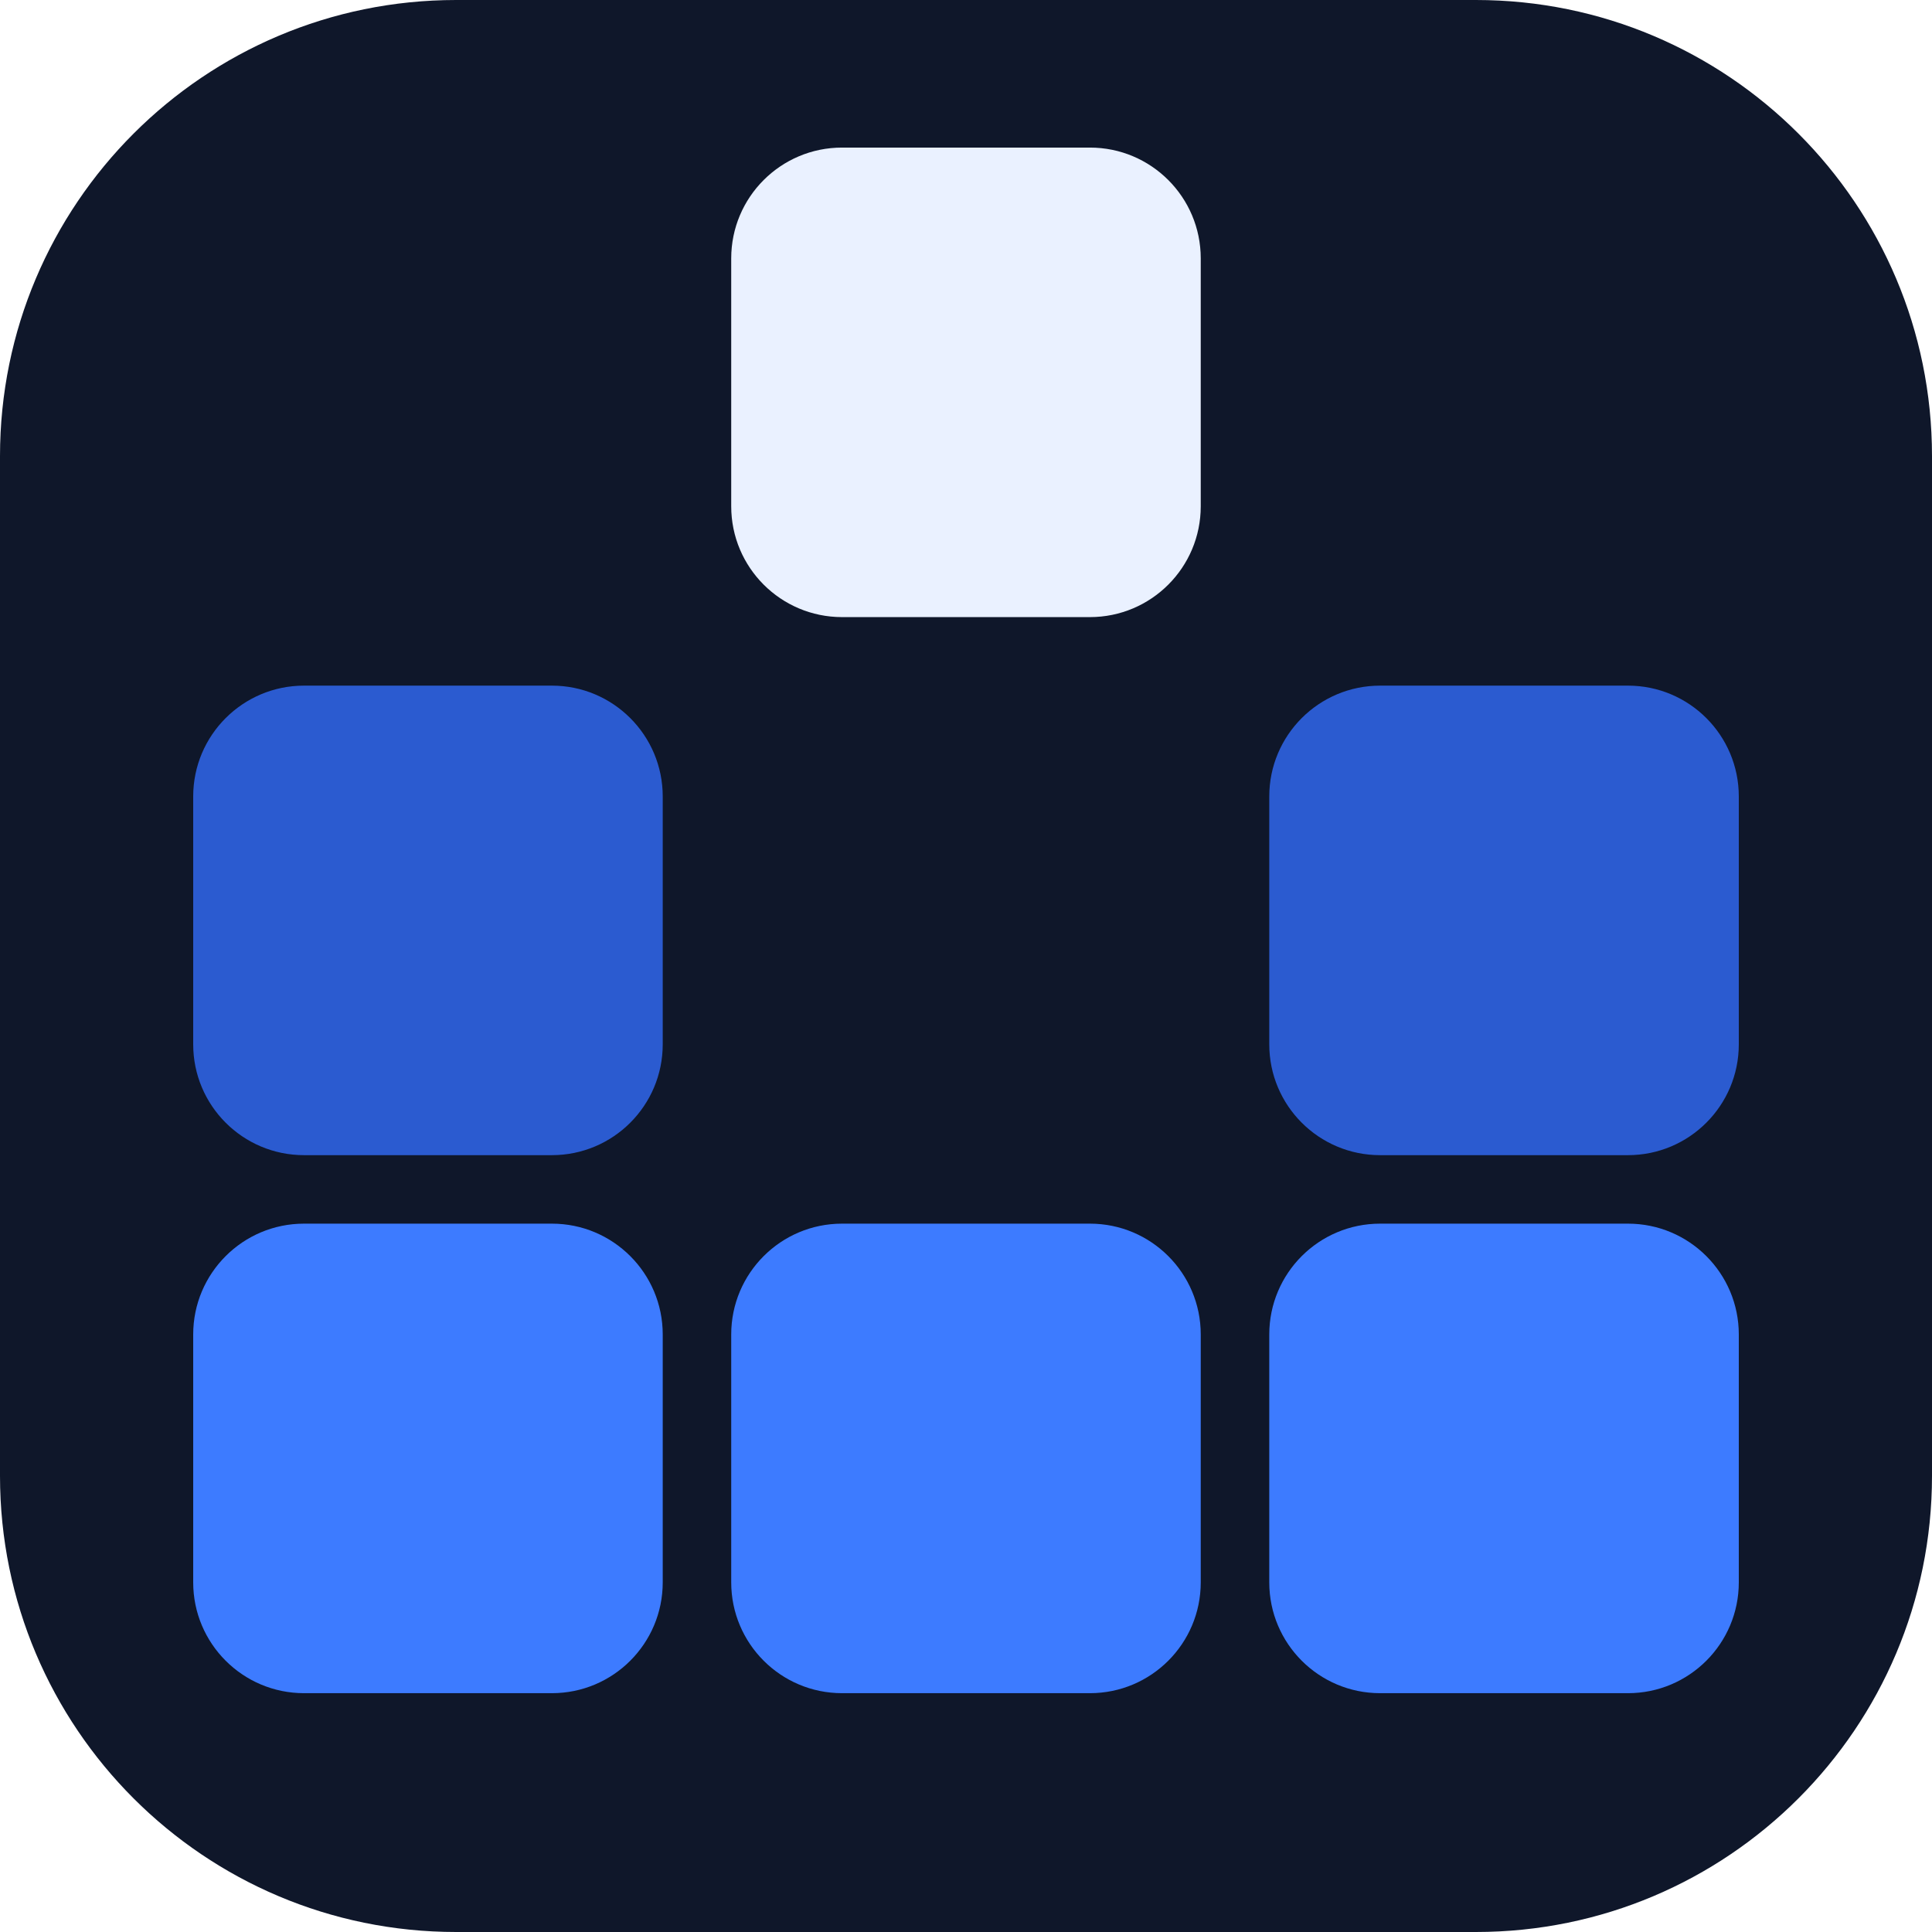
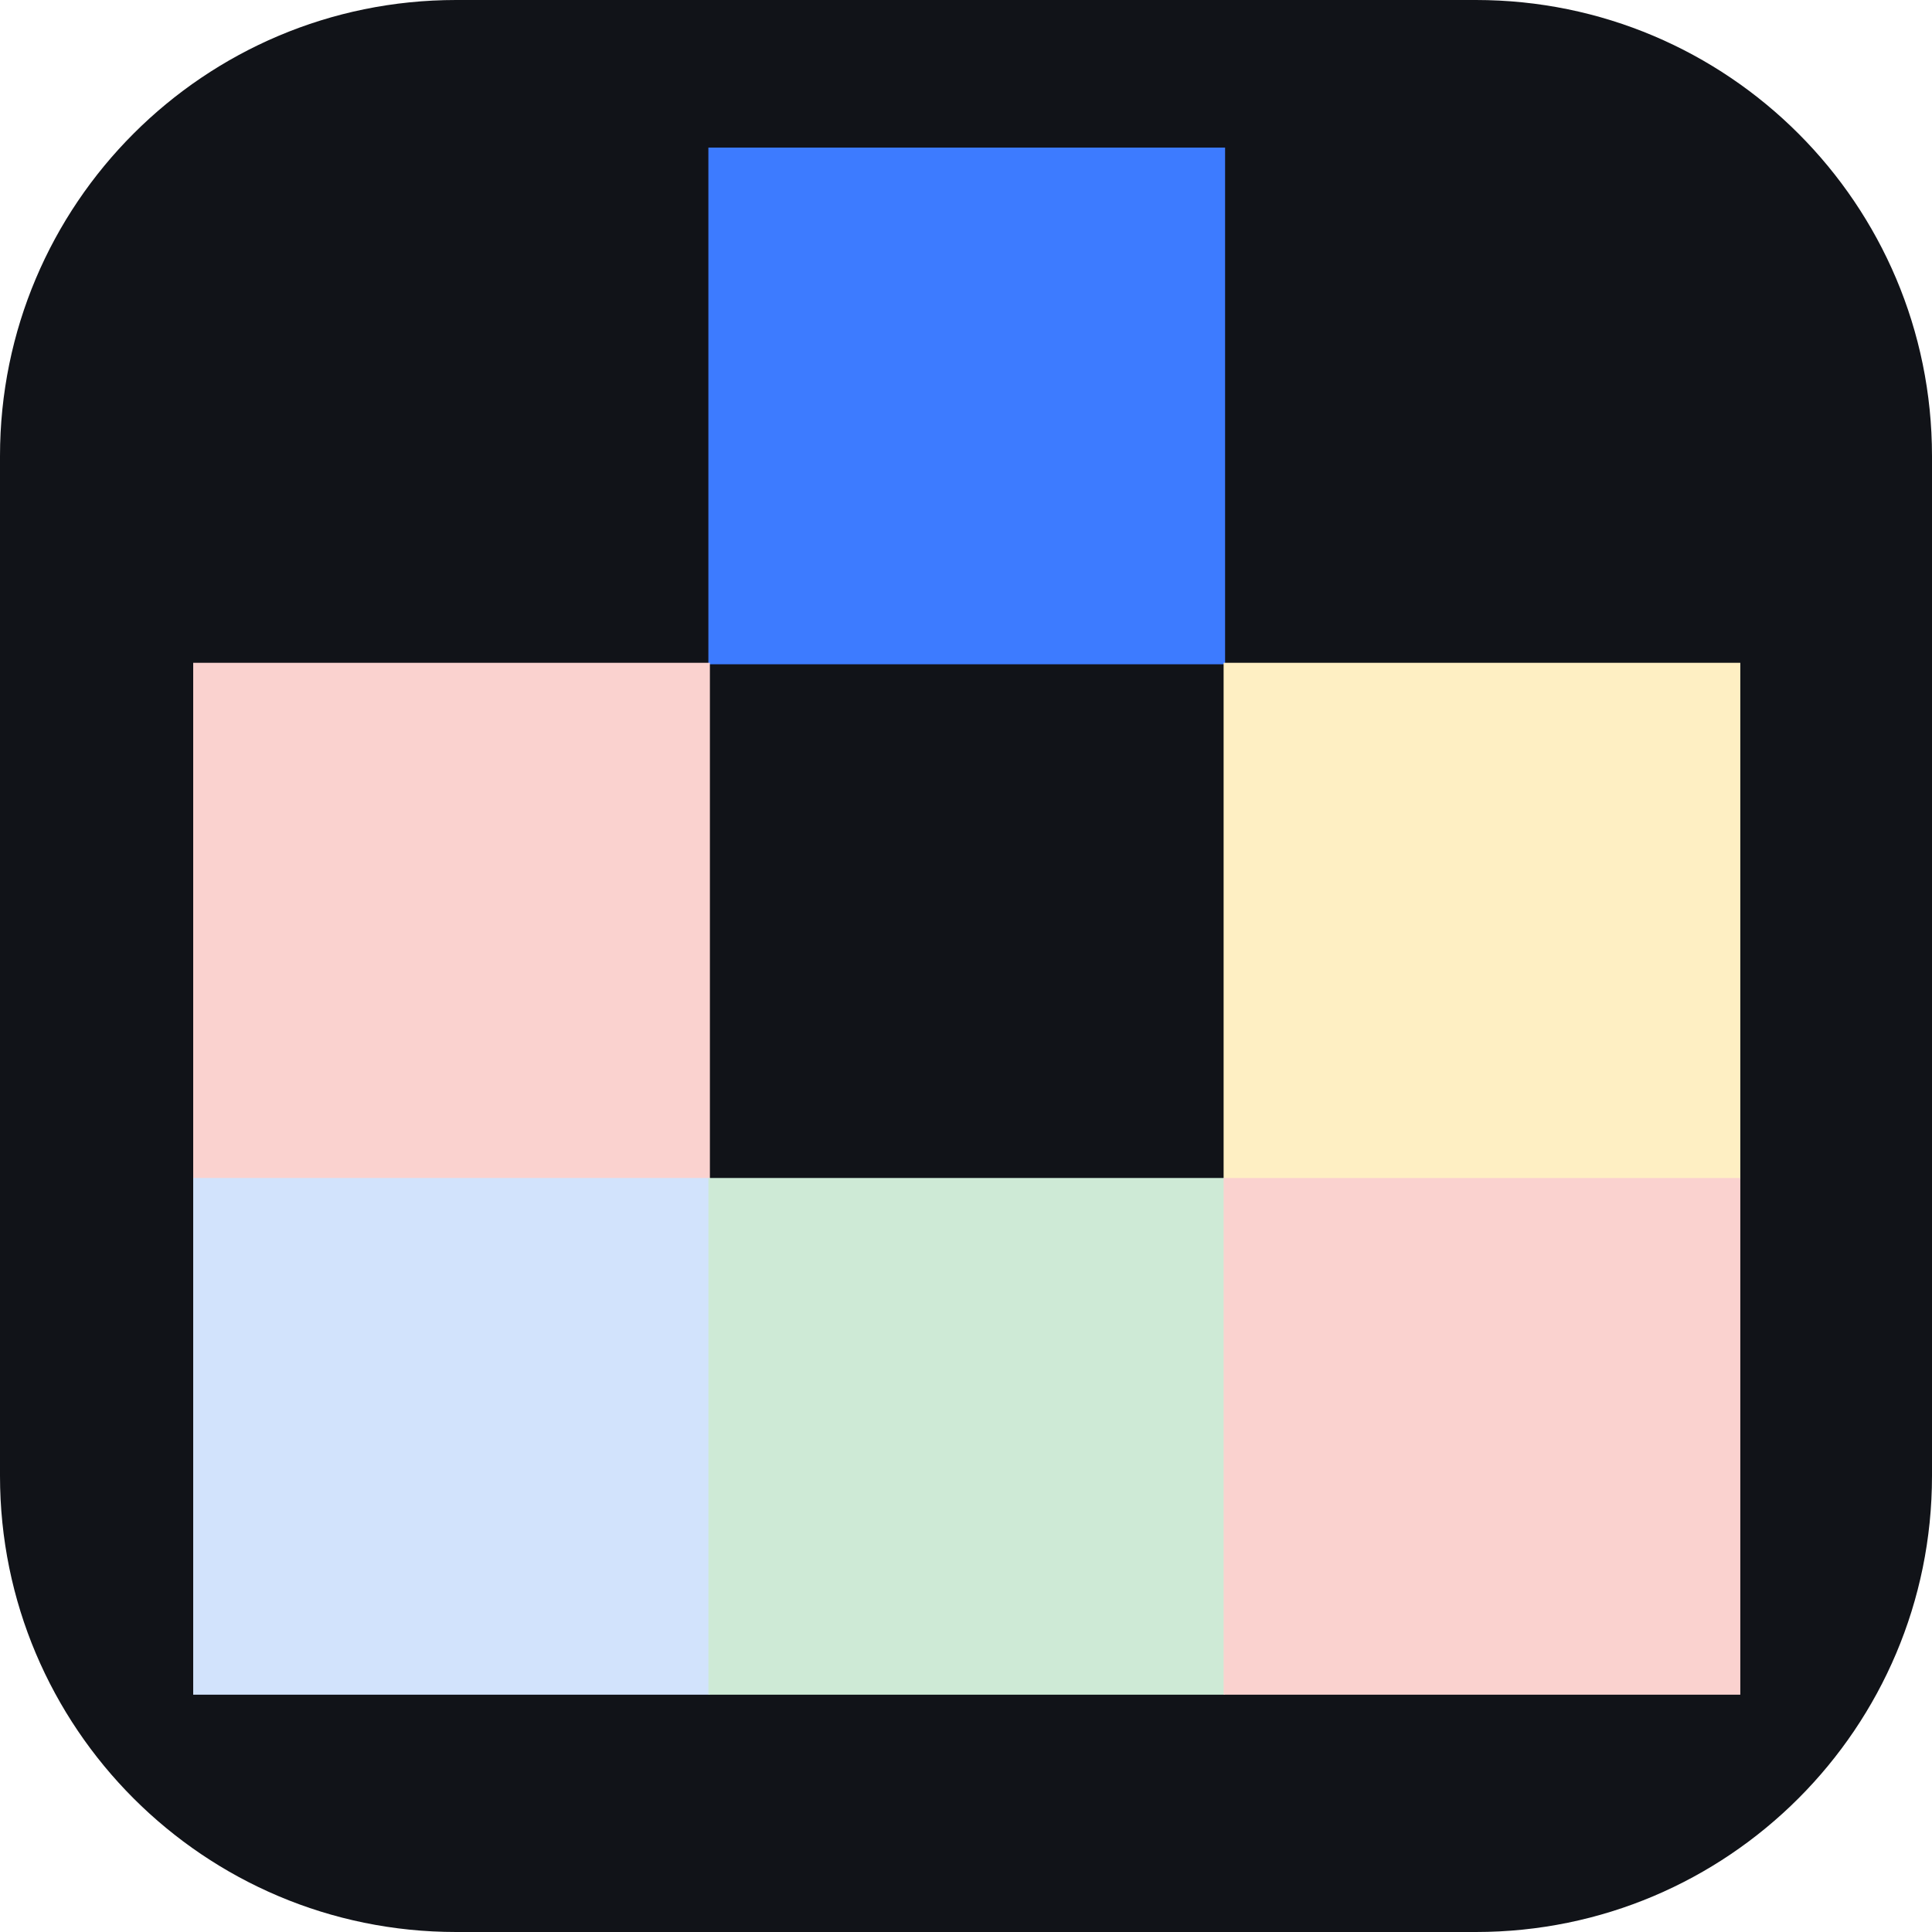
<svg xmlns="http://www.w3.org/2000/svg" viewBox="0 0 512 512" width="512" height="512">
-   <rect width="512" height="512" rx="120.87" fill="#0F172A" />
-   <rect x="193.78" y="39.11" width="124.43" height="124.43" rx="29.37" fill="#EAF1FF" />
-   <rect x="51.20" y="181.70" width="124.43" height="124.43" rx="29.37" fill="#2B5BD0" />
-   <rect x="336.37" y="181.70" width="124.43" height="124.43" rx="29.37" fill="#2B5BD0" />
-   <rect x="51.20" y="324.28" width="124.43" height="124.43" rx="29.37" fill="#3D7BFF" />
-   <rect x="193.78" y="324.28" width="124.43" height="124.43" rx="29.37" fill="#3D7BFF" />
-   <rect x="336.37" y="324.28" width="124.43" height="124.43" rx="29.37" fill="#3D7BFF" />
+   <rect width="512" height="512" rx="120.87" fill="#111318" />
+   <rect x="187.73" y="39.11" width="136.93" height="136.93" fill="#3D7BFF" />
+   <rect x="51.20" y="175.65" width="136.93" height="136.93" fill="#FAD2CF" />
+   <rect x="324.27" y="175.65" width="136.93" height="136.93" fill="#FEEFC3" />
+   <rect x="51.20" y="312.18" width="136.93" height="136.93" fill="#D2E3FC" />
+   <rect x="187.73" y="312.18" width="136.93" height="136.93" fill="#CEEAD6" />
+   <rect x="324.27" y="312.18" width="136.93" height="136.93" fill="#FAD2CF" />
</svg>
